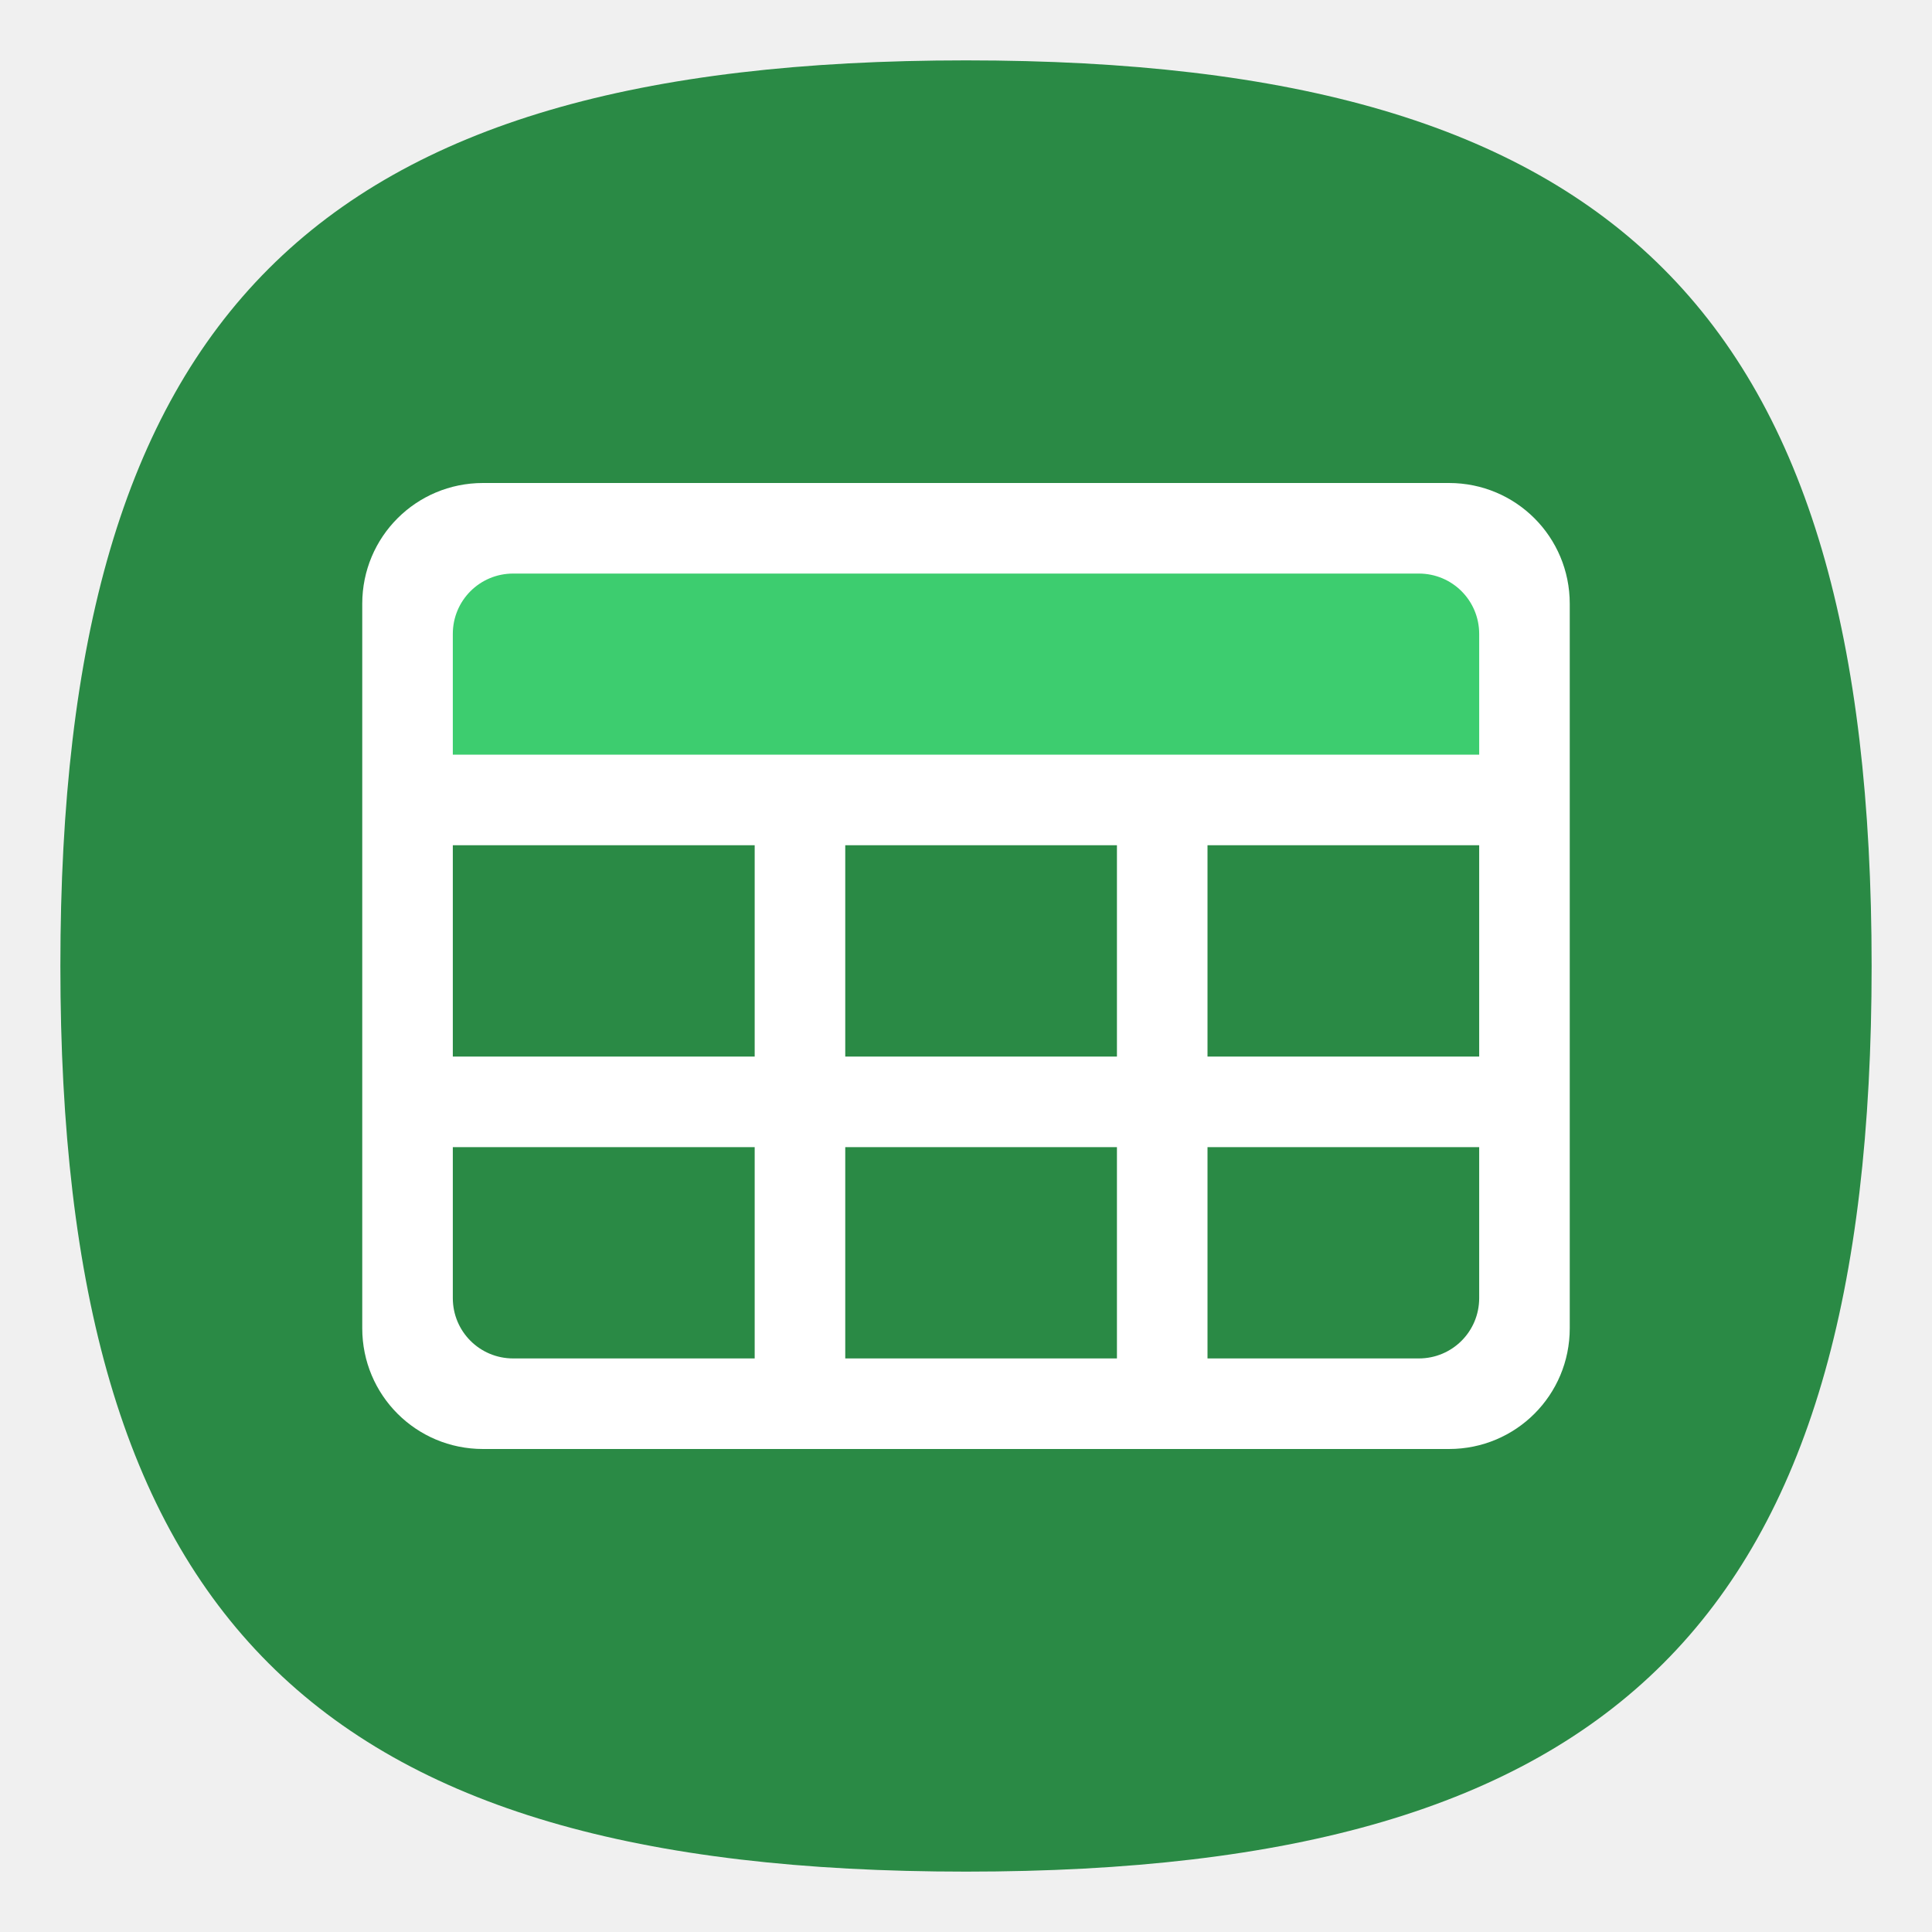
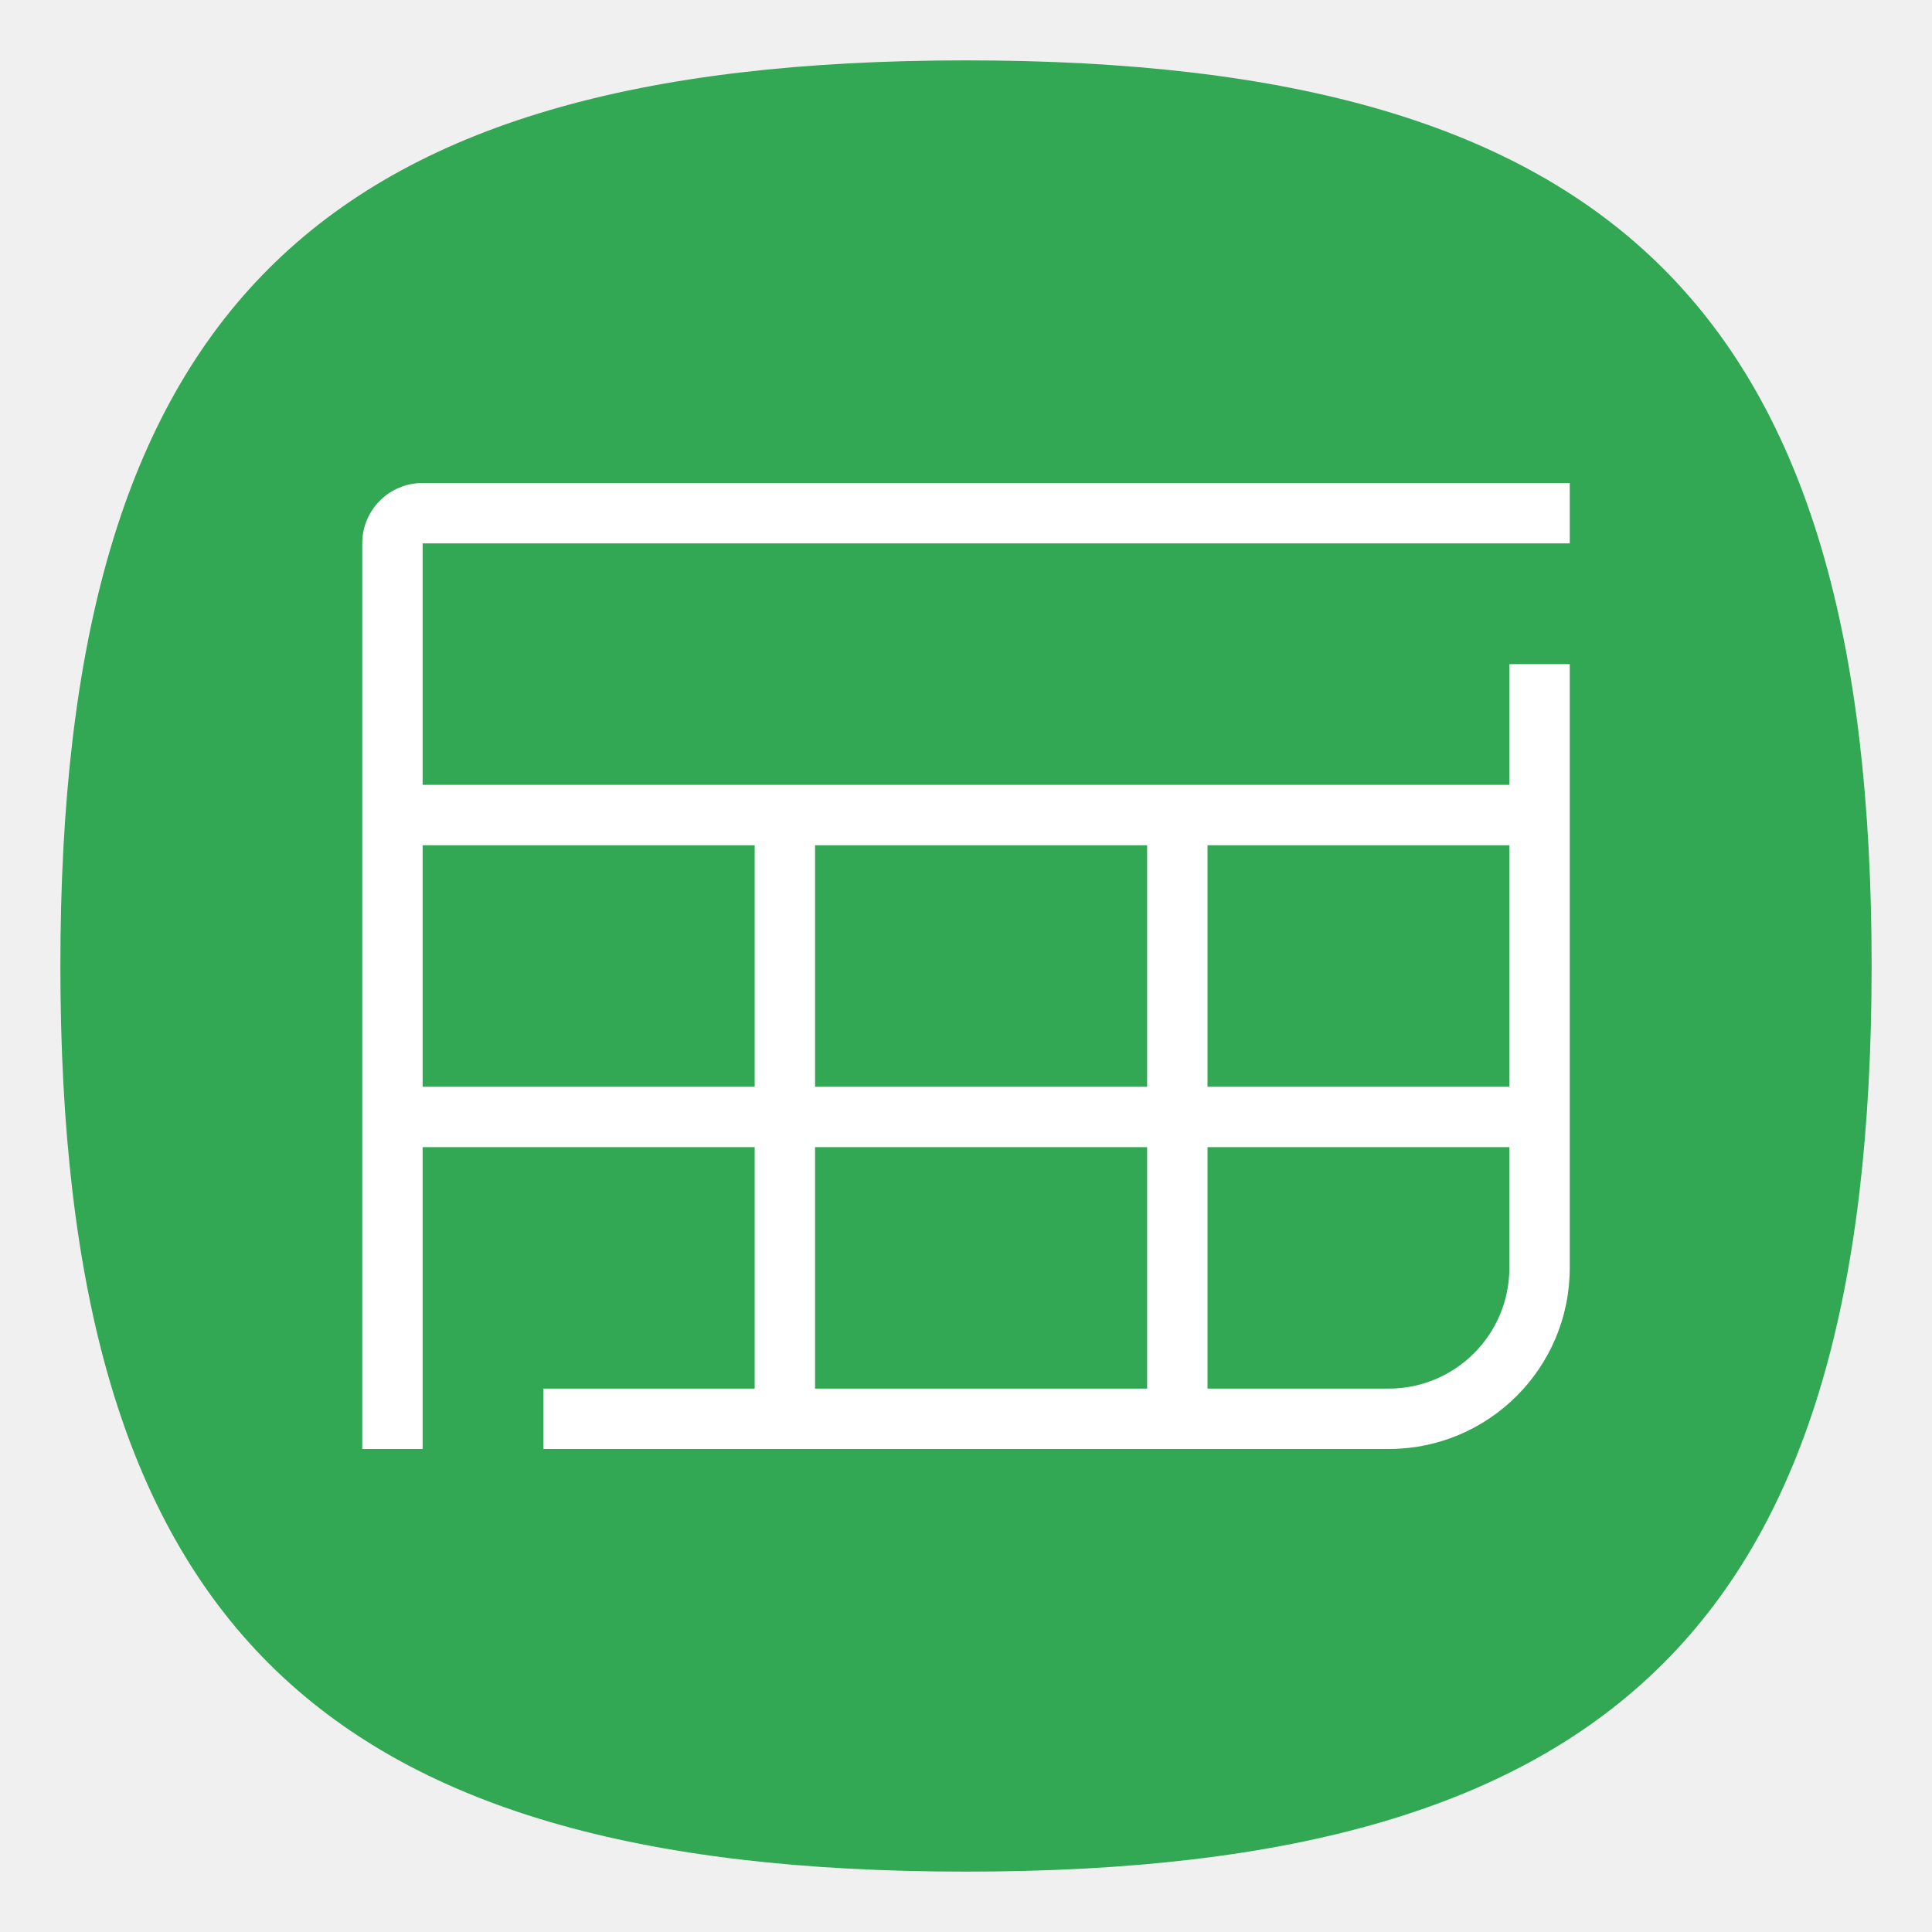
<svg xmlns="http://www.w3.org/2000/svg" viewbox="0 0 200 200" version="1.1" id="svg4" width="64" height="64">
  <defs id="defs8" />
-   <path d="M 2,32 C 2,10.4 10.4,2 32,2 53.6,2 62,10.4 62,32 62,53.6 53.6,62 32,62 10.4,62 2,53.6 2,32" id="path2" style="stroke-width:0.3;fill:#2a8a45;fill-opacity:1;stroke:none" />
-   <rect style="fill:#3dcd6f;stroke-width:4;stroke-linecap:round;stroke-linejoin:round;fill-opacity:1" id="rect1878" width="36.37" height="9.172" x="13.817" y="17.588" />
-   <path id="rect843" style="fill:#ffffff;stroke-width:4;stroke-linecap:round;stroke-linejoin:round" d="M 16 16 C 13.784 16 12 17.784 12 20 L 12 44 C 12 46.216 13.784 48 16 48 L 48 48 C 50.216 48 52 46.216 52 44 L 52 20 C 52 17.784 50.216 16 48 16 L 16 16 z M 17 19 L 47 19 C 48.108 19 49 19.892 49 21 L 49 25 L 15 25 L 15 21 C 15 19.892 15.892 19 17 19 z M 15 28 L 25 28 L 25 35 L 15 35 L 15 28 z M 28 28 L 37 28 L 37 35 L 28 35 L 28 28 z M 40 28 L 49 28 L 49 35 L 40 35 L 40 28 z M 15 38 L 25 38 L 25 45 L 17 45 C 15.892 45 15 44.108 15 43 L 15 38 z M 28 38 L 37 38 L 37 45 L 28 45 L 28 38 z M 40 38 L 49 38 L 49 43 C 49 44.108 48.108 45 47 45 L 40 45 L 40 38 z " />
+   <path d="M 2,32 C 2,10.4 10.4,2 32,2 53.6,2 62,10.4 62,32 62,53.6 53.6,62 32,62 10.4,62 2,53.6 2,32" id="path2" style="stroke-width:0.3;fill:#33a854;fill-opacity:1;stroke:none" />
+   <path id="path1902" style="fill:#ffffff;fill-opacity:1;stroke-width:4;stroke-linecap:square;stroke-linejoin:round" d="m 14,16 c -1.108,0 -2,0.892 -2,2 v 30 h 2 V 38 h 11 v 8 h -7 v 2 h 28 c 3.314,0 6,-2.686 6,-6 V 22 h -2 v 4 H 14 v -8 h 38 v -2 z m 0,12 h 11 v 8 H 14 Z m 13,0 h 11 v 8 H 27 Z m 13,0 h 10 v 8 H 40 Z M 27,38 h 11 v 8 H 27 Z m 13,0 h 10 v 4 c 0,2.209 -1.791,4 -4,4 h -6 z" />
</svg>
